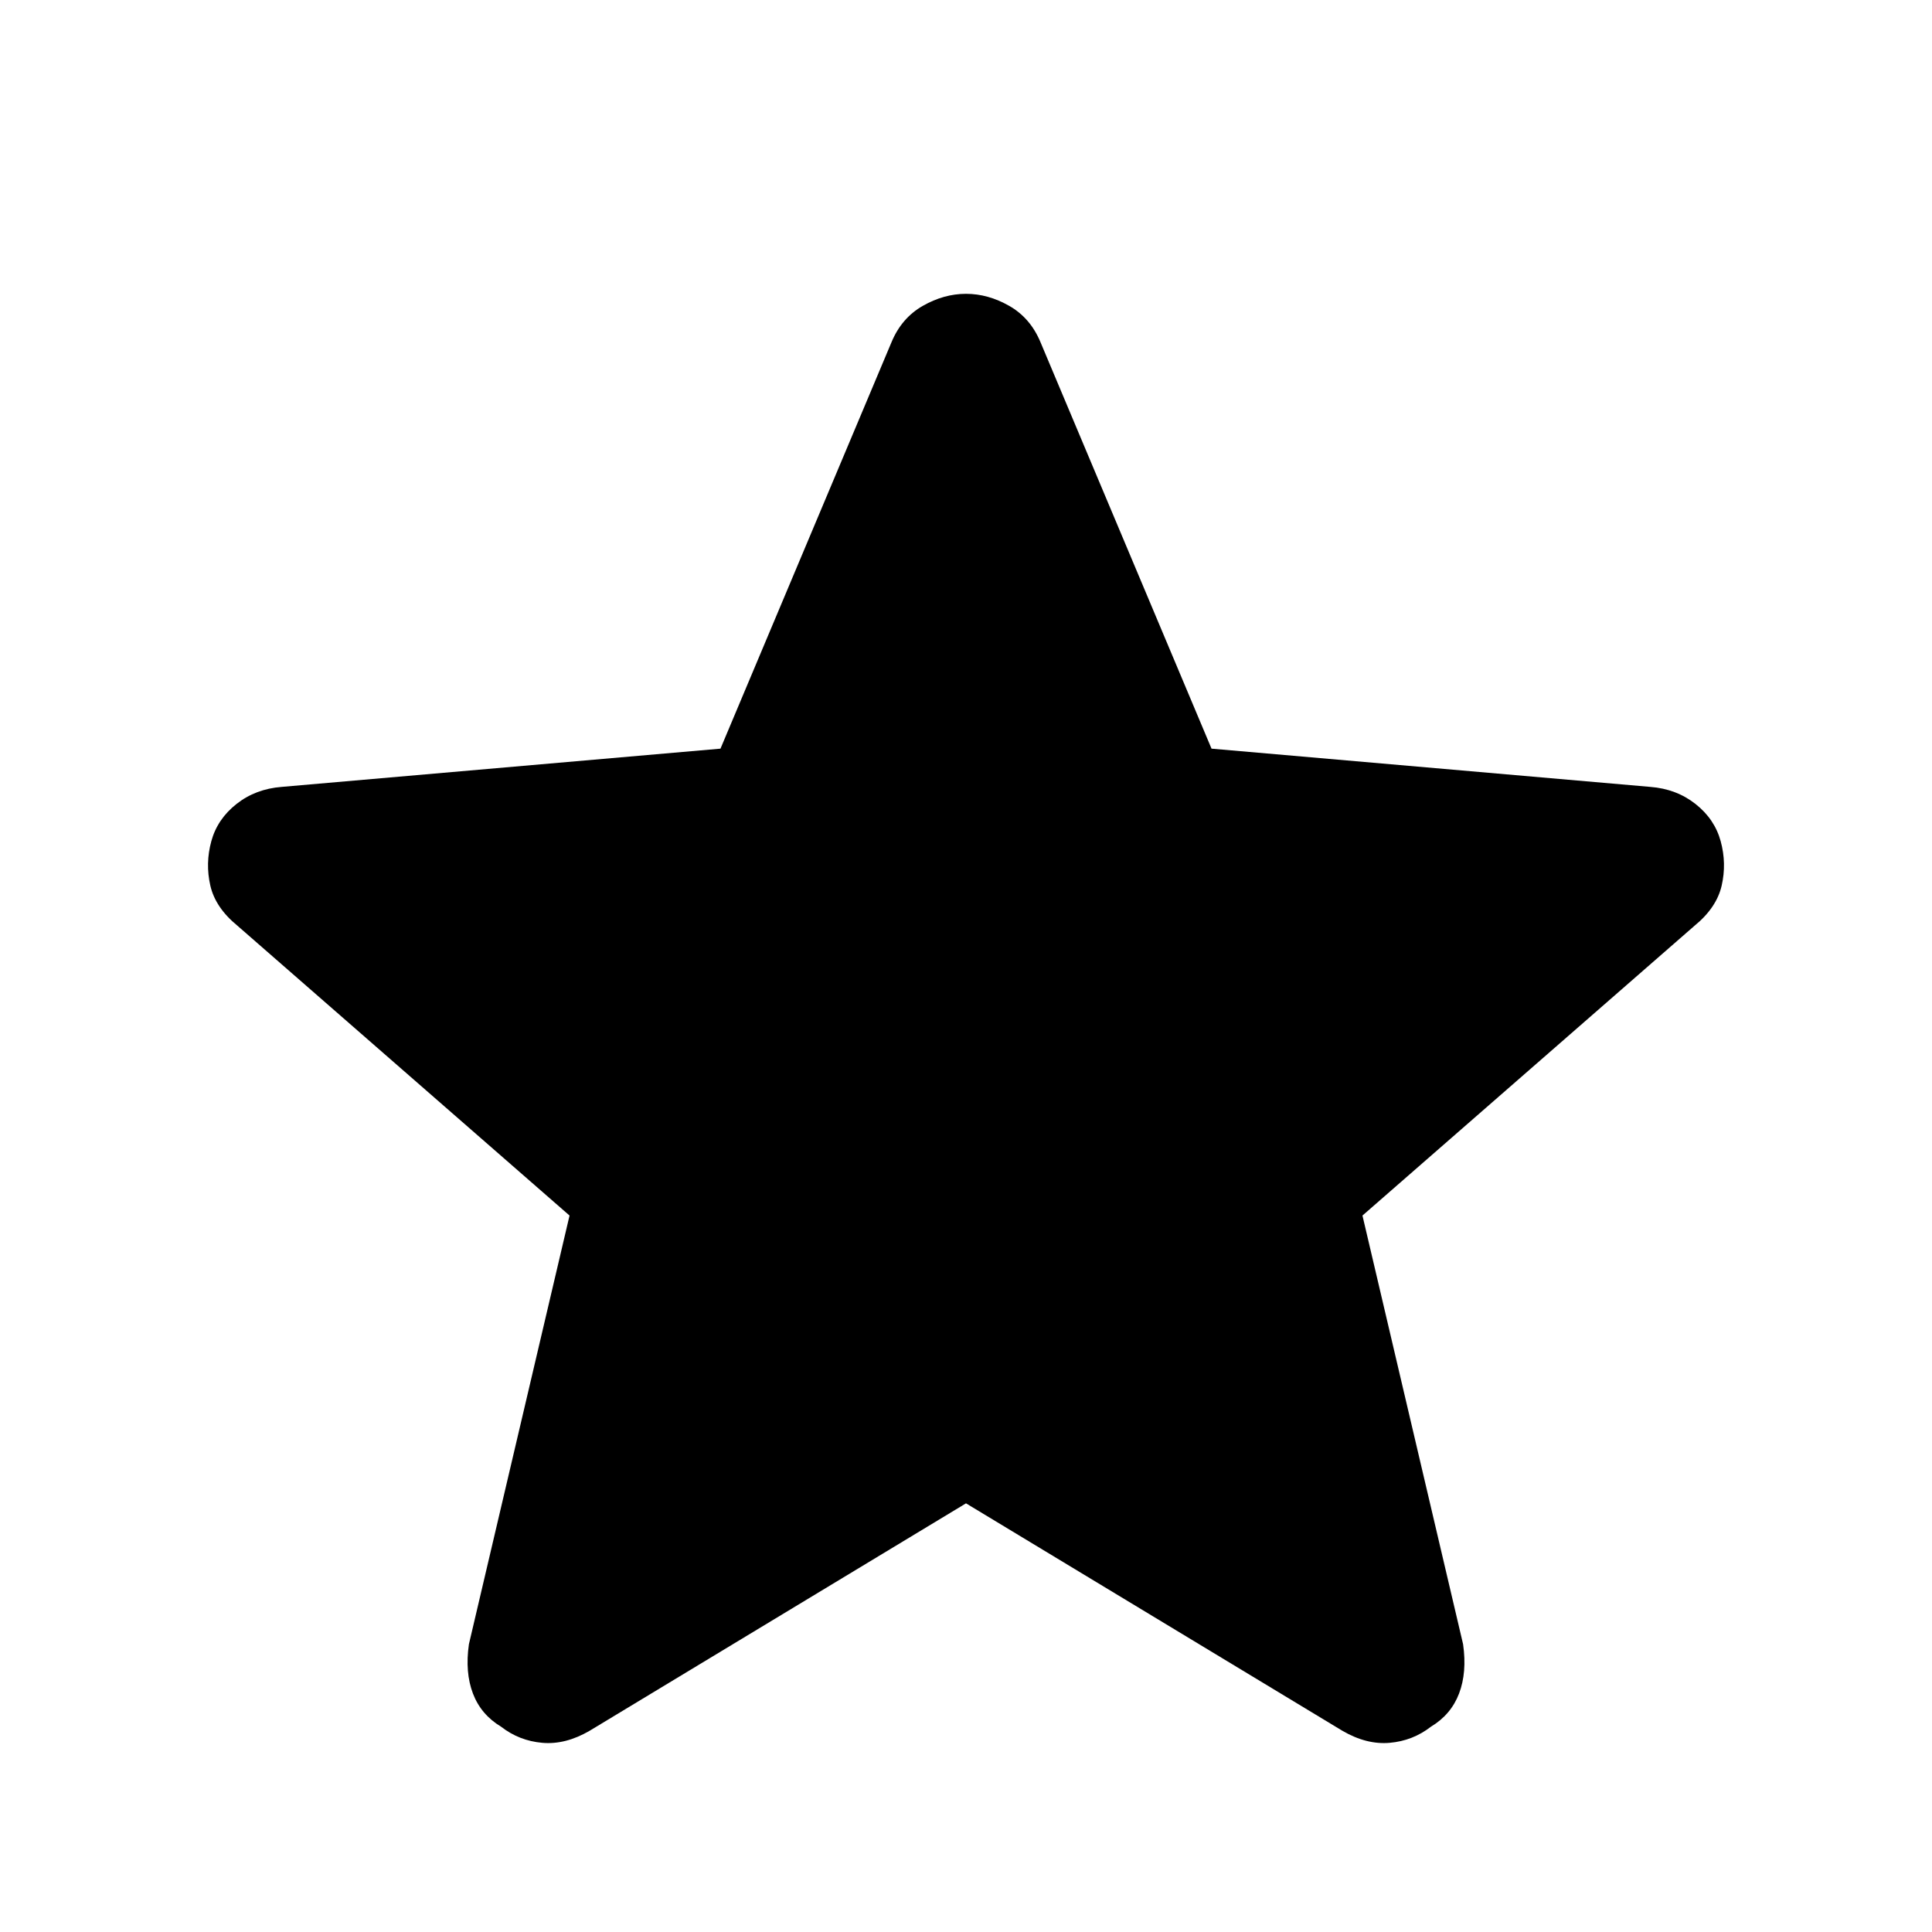
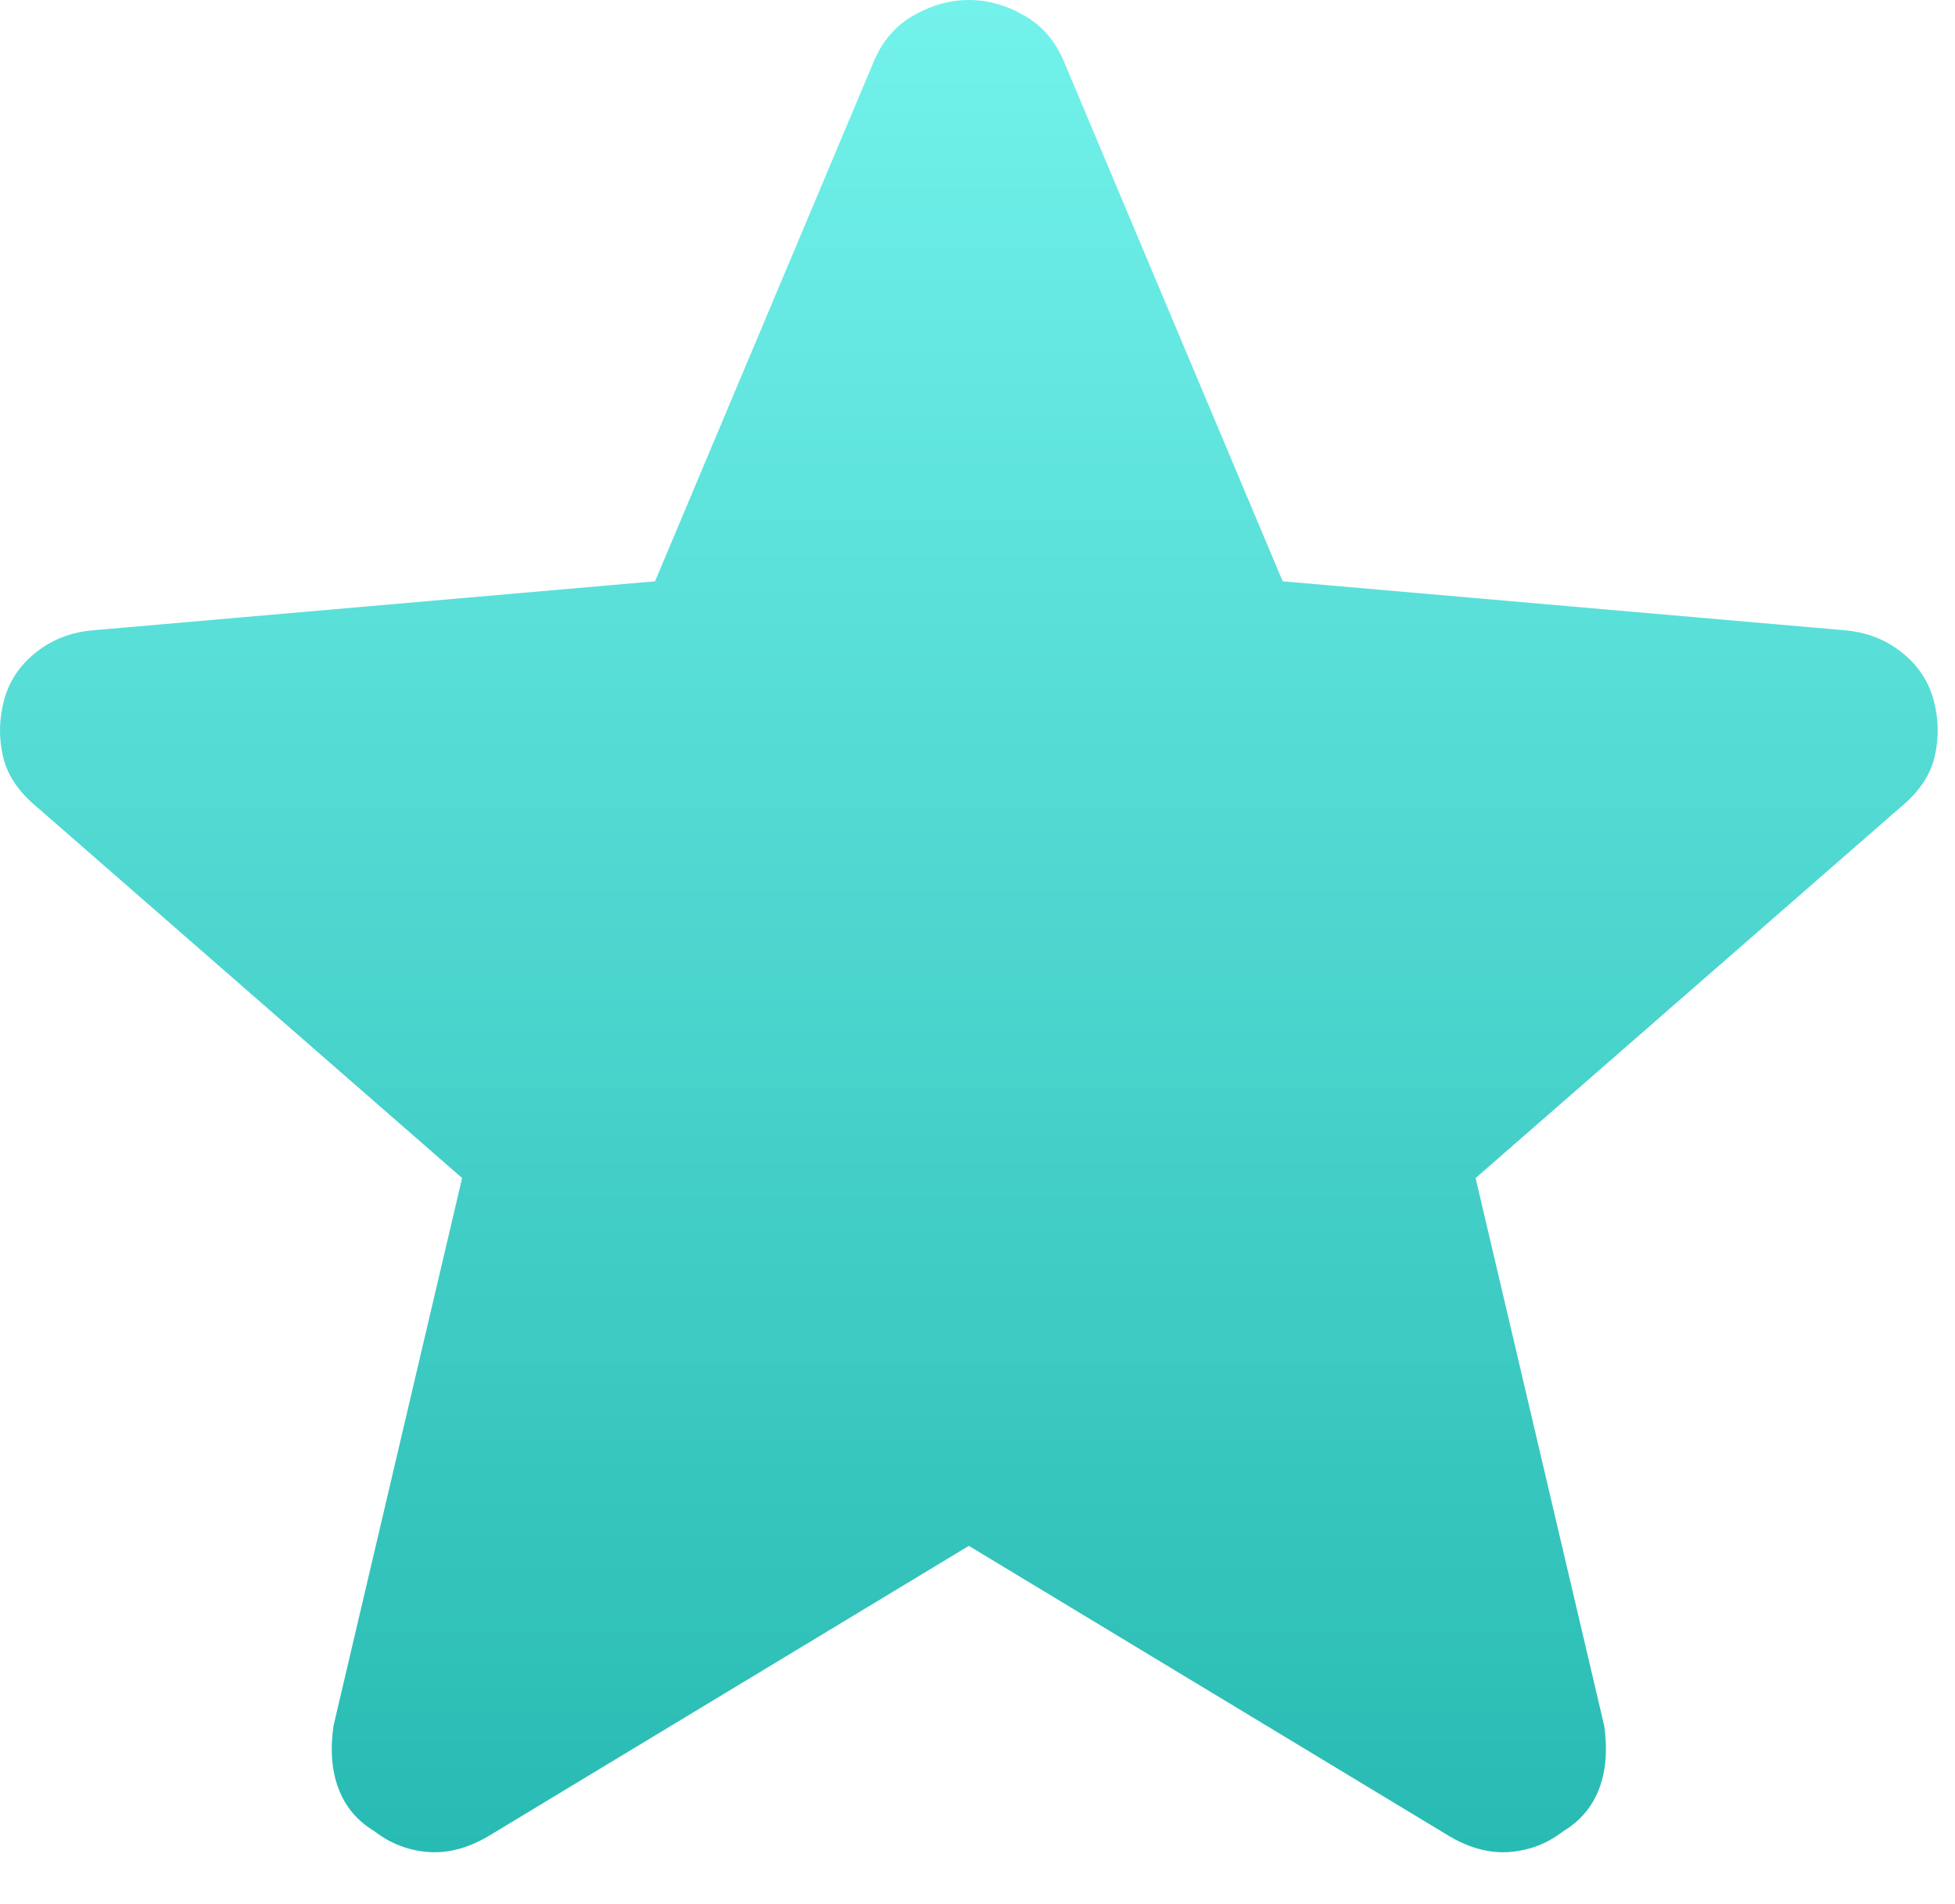
- <svg xmlns="http://www.w3.org/2000/svg" height="48" width="48">
-   <path d="M24 37.35 14.65 43q-.6.35-1.175.3-.575-.05-1.025-.4-.5-.3-.7-.825-.2-.525-.1-1.225l2.5-10.65L5.9 23q-.55-.45-.675-1t.025-1.1q.15-.55.625-.925T7 19.55l10.9-.95 4.25-10.1q.25-.6.775-.9.525-.3 1.075-.3.55 0 1.075.3.525.3.775.9l4.25 10.1 10.9.95q.65.05 1.125.425t.625.925q.15.55.025 1.1t-.675 1l-8.25 7.2 2.5 10.65q.1.7-.1 1.225-.2.525-.7.825-.45.35-1.025.4-.575.05-1.175-.3Z" />
+ <svg xmlns="http://www.w3.org/2000/svg" width="38" height="37" viewBox="0 0 38 37" fill="none">
+   <path d="M18.832 30.05L9.482 35.7C9.082 35.933 8.69 36.033 8.307 36C7.923 35.967 7.582 35.833 7.282 35.6C6.948 35.4 6.715 35.125 6.582 34.775C6.448 34.425 6.415 34.017 6.482 33.55L8.982 22.9L0.732 15.7C0.365 15.4 0.14 15.067 0.057 14.7C-0.027 14.333 -0.018 13.967 0.082 13.6C0.182 13.233 0.39 12.925 0.707 12.675C1.023 12.425 1.398 12.283 1.832 12.25L12.732 11.3L16.982 1.2C17.148 0.8 17.407 0.5 17.757 0.3C18.107 0.1 18.465 0 18.832 0C19.198 0 19.557 0.1 19.907 0.3C20.257 0.5 20.515 0.8 20.682 1.2L24.932 11.3L35.832 12.25C36.265 12.283 36.64 12.425 36.957 12.675C37.273 12.925 37.482 13.233 37.582 13.6C37.682 13.967 37.69 14.333 37.607 14.7C37.523 15.067 37.298 15.4 36.932 15.7L28.682 22.9L31.182 33.55C31.248 34.017 31.215 34.425 31.082 34.775C30.948 35.125 30.715 35.4 30.382 35.6C30.082 35.833 29.74 35.967 29.357 36C28.974 36.033 28.582 35.933 28.182 35.7L18.832 30.05Z" fill="url(#paint0_linear_34_361)" />
+   <defs>
+     <linearGradient id="paint0_linear_34_361" x1="18.832" y1="0" x2="18.832" y2="36.006" gradientUnits="userSpaceOnUse">
+       <stop stop-color="#72F2EB" />
+       <stop offset="1" stop-color="#28BBB3" />
+     </linearGradient>
+   </defs>
</svg>
